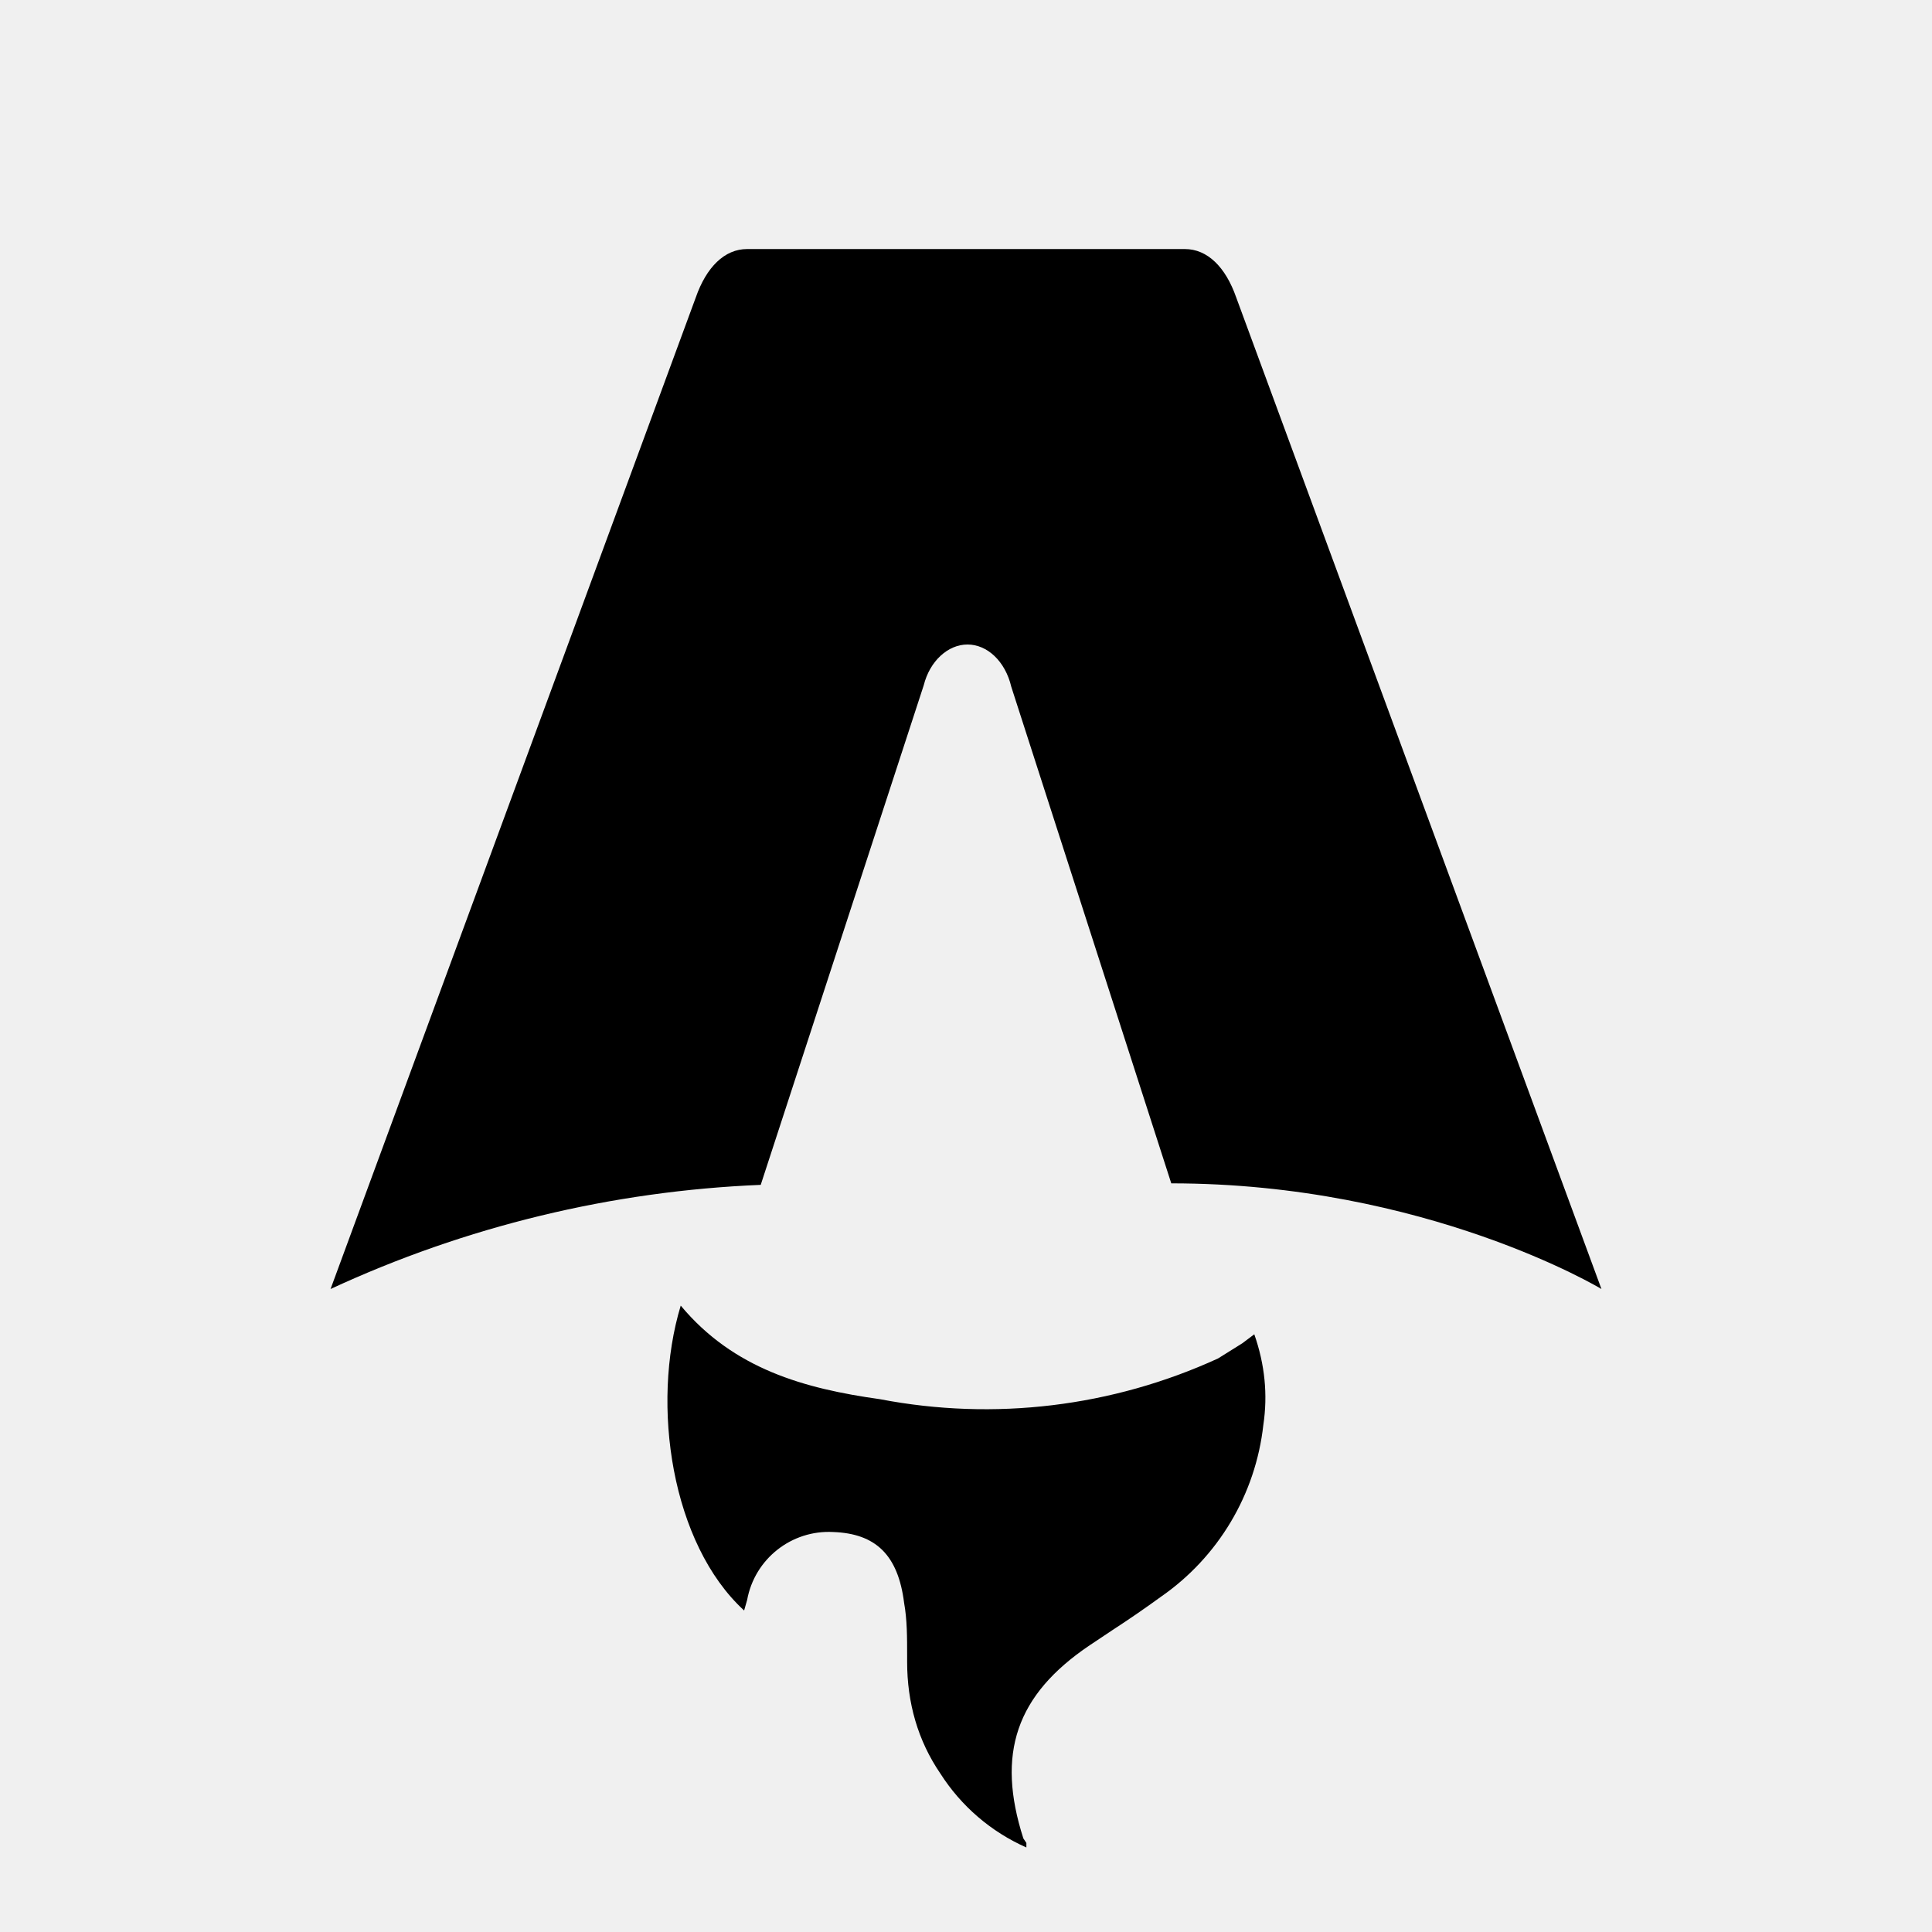
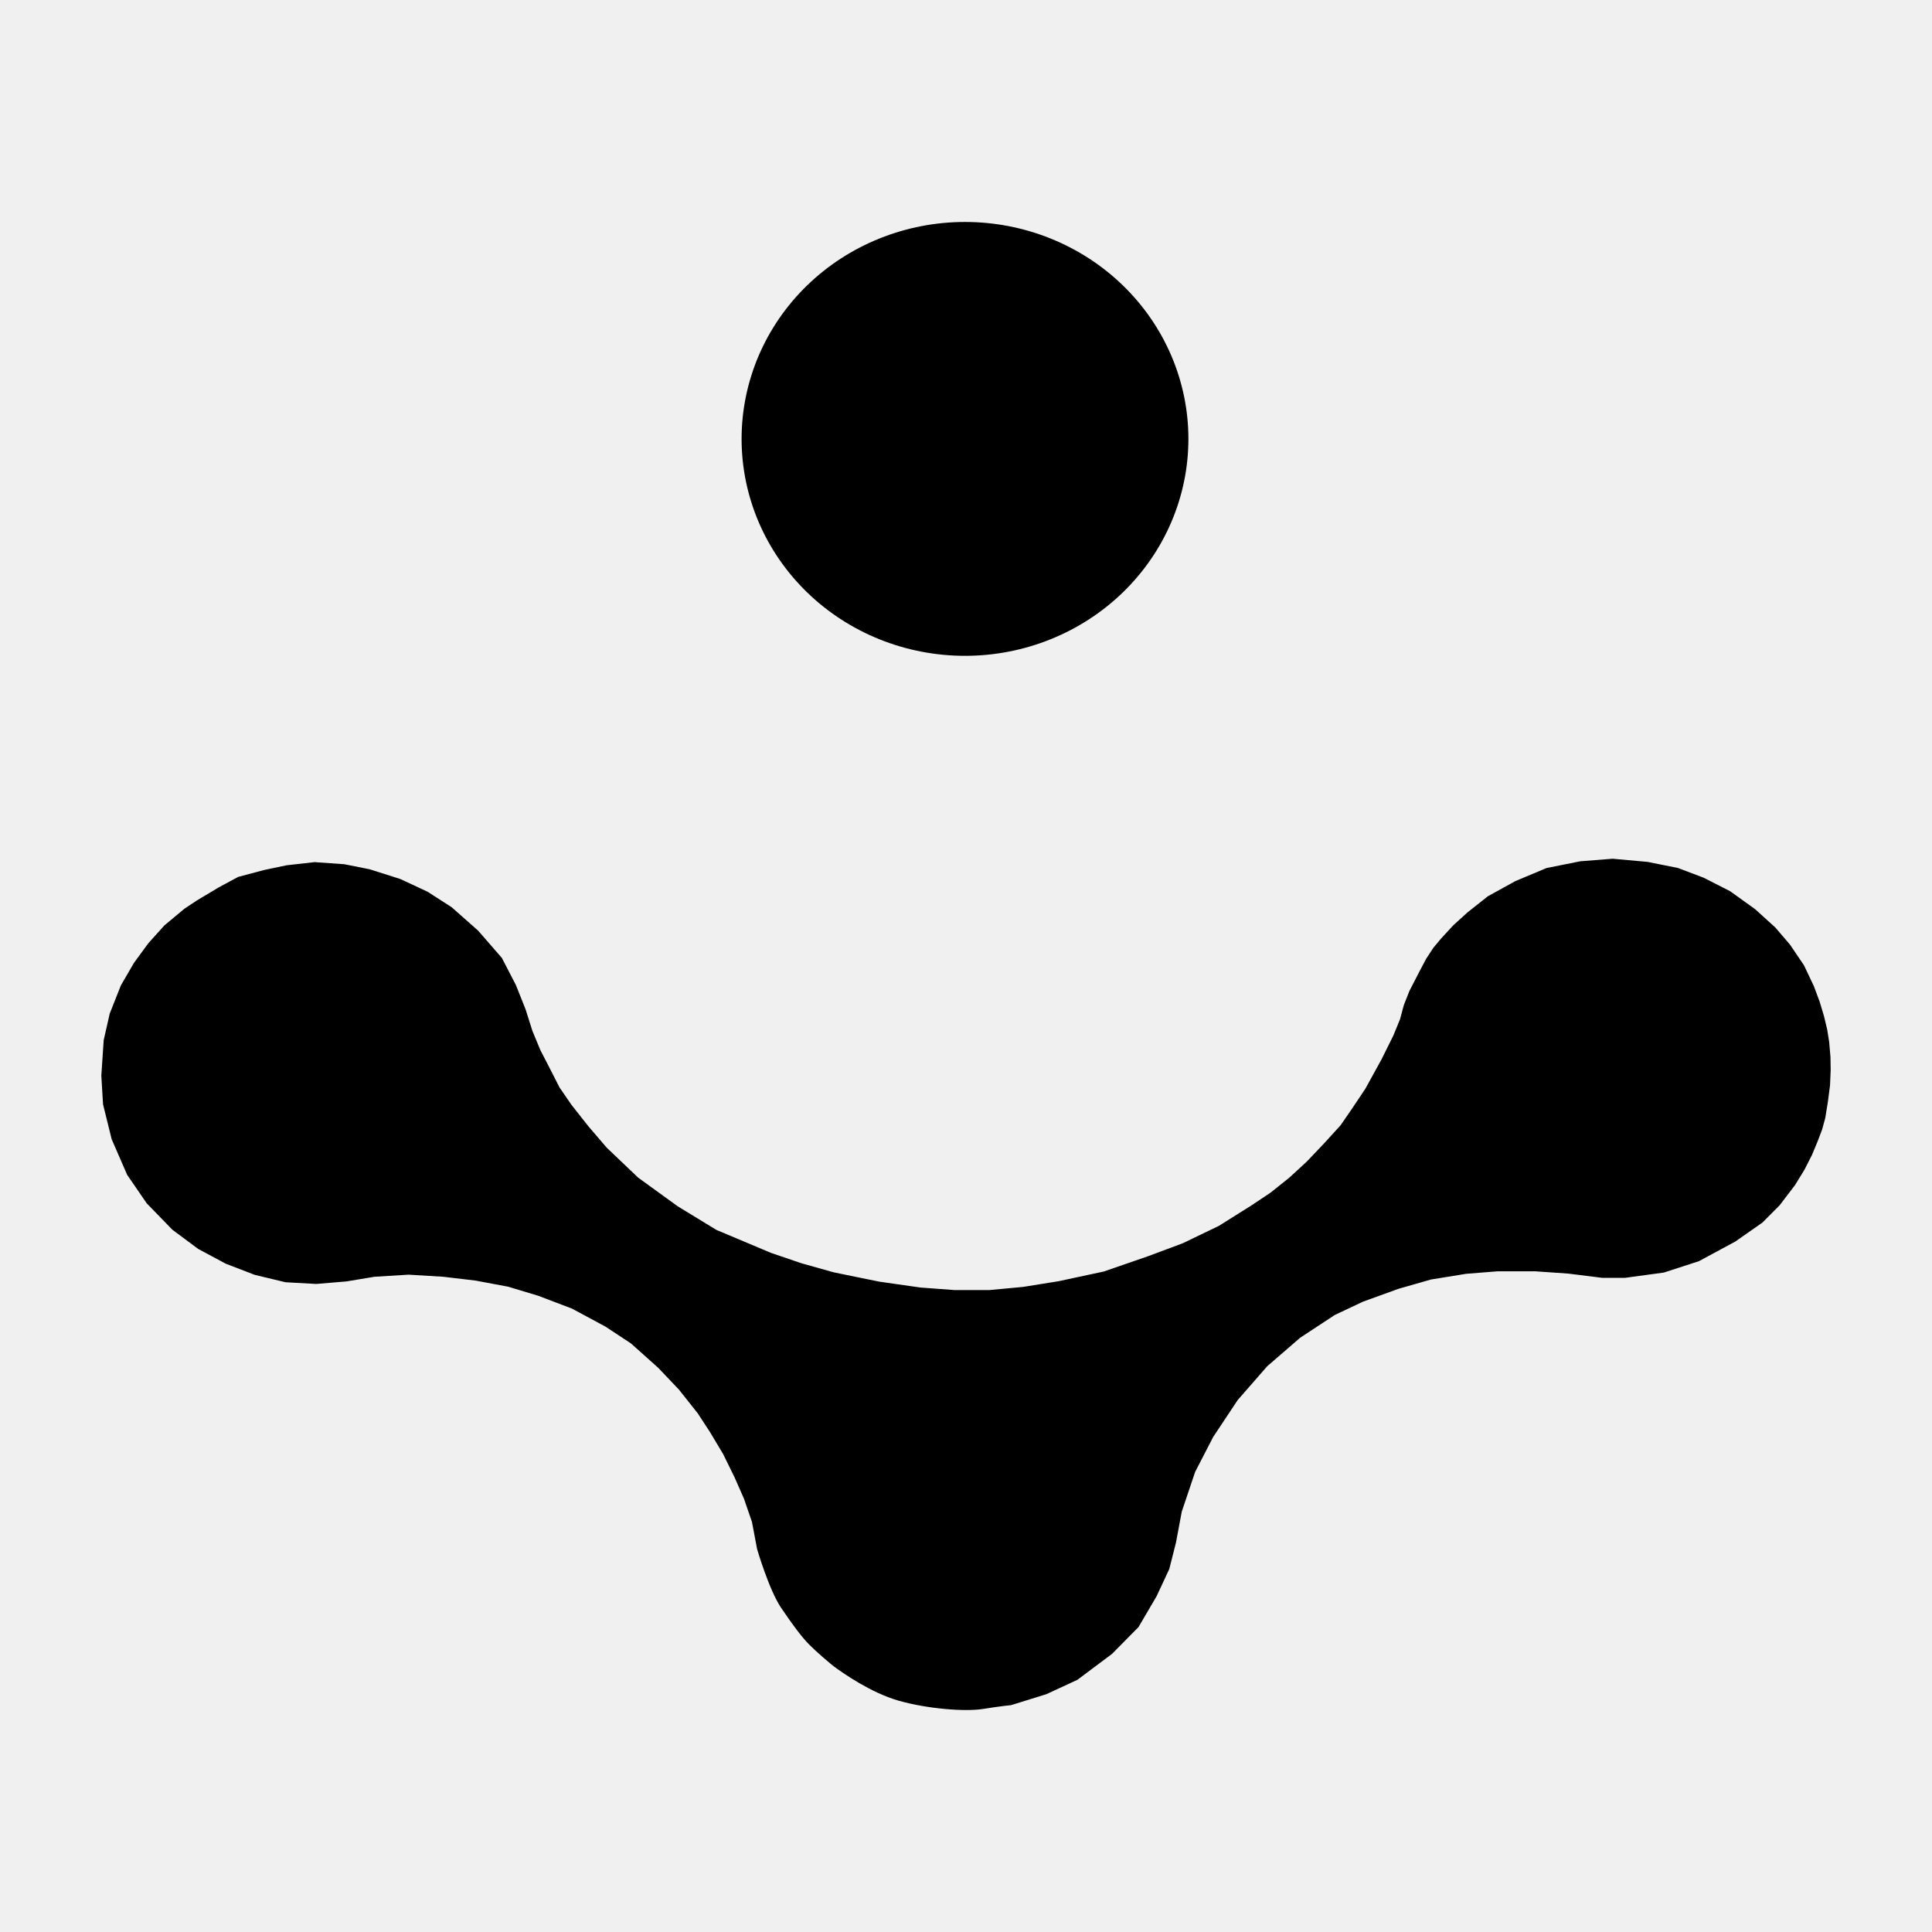
- <svg xmlns="http://www.w3.org/2000/svg" fill="none" viewBox="0 0 128 128">
-   <path d="M50.4 78.5a75.1 75.1 0 0 0-28.5 6.9l24.2-65.7c.7-2 1.9-3.2 3.4-3.2h29c1.5 0 2.7 1.2 3.4 3.2l24.2 65.7s-11.6-7-28.5-7L67 45.5c-.4-1.7-1.6-2.8-2.9-2.8-1.3 0-2.5 1.1-2.9 2.7L50.4 78.5Zm-1.1 28.2Zm-4.2-20.2c-2 6.6-.6 15.8 4.2 20.2a17.5 17.5 0 0 1 .2-.7 5.5 5.5 0 0 1 5.7-4.5c2.8.1 4.3 1.5 4.7 4.7.2 1.1.2 2.3.2 3.5v.4c0 2.7.7 5.2 2.2 7.4a13 13 0 0 0 5.7 4.9v-.3l-.2-.3c-1.8-5.6-.5-9.5 4.4-12.8l1.5-1a73 73 0 0 0 3.2-2.2 16 16 0 0 0 6.8-11.4c.3-2 .1-4-.6-6l-.8.6-1.6 1a37 37 0 0 1-22.4 2.7c-5-.7-9.7-2-13.2-6.2Z" />
-   <style>
-         path { fill: #000; }
-         @media (prefers-color-scheme: dark) {
-             path { fill: #FFF; }
-         }
-     </style>
+ <svg xmlns="http://www.w3.org/2000/svg" width="2000" zoomAndPan="magnify" viewBox="0 0 1500 1500" height="2000" preserveAspectRatio="xMidYMid meet" version="1.0">
+   <defs>
+     <clipPath id="45ded09b2f">
+       <path d="M 575 172.324 L 923 172.324 L 923 510 L 575 510 Z M 575 172.324 " clip-rule="nonzero" />
+     </clipPath>
+     <clipPath id="ad77374ce3">
+       <path d="M 78 666 L 1422 666 L 1422 1327.324 L 78 1327.324 Z M 78 666 " clip-rule="nonzero" />
+     </clipPath>
+   </defs>
+   <g clip-path="url(#45ded09b2f)">
+     <path fill="#000000" d="M 749.219 509.18 C 746.379 509.18 743.543 509.113 740.707 508.977 C 737.871 508.844 735.043 508.641 732.219 508.371 C 729.395 508.102 726.574 507.762 723.77 507.359 C 720.961 506.953 718.164 506.484 715.379 505.945 C 712.598 505.406 709.828 504.805 707.074 504.133 C 704.32 503.465 701.586 502.73 698.867 501.93 C 696.152 501.129 693.457 500.266 690.785 499.336 C 688.113 498.406 685.465 497.414 682.84 496.359 C 680.219 495.305 677.625 494.188 675.059 493.012 C 672.492 491.832 669.957 490.594 667.453 489.293 C 664.949 487.992 662.48 486.637 660.047 485.219 C 657.609 483.801 655.215 482.328 652.855 480.797 C 650.492 479.266 648.172 477.68 645.895 476.035 C 643.613 474.395 641.375 472.699 639.18 470.949 C 636.988 469.203 634.84 467.402 632.734 465.551 C 630.633 463.699 628.578 461.801 626.57 459.852 C 624.562 457.902 622.605 455.906 620.699 453.863 C 618.793 451.82 616.938 449.734 615.137 447.602 C 613.336 445.473 611.59 443.301 609.898 441.086 C 608.211 438.871 606.574 436.617 604.996 434.328 C 603.422 432.035 601.902 429.707 600.441 427.344 C 598.984 424.977 597.586 422.582 596.246 420.148 C 594.91 417.719 593.633 415.258 592.418 412.766 C 591.207 410.273 590.055 407.754 588.969 405.207 C 587.883 402.66 586.863 400.09 585.906 397.496 C 584.949 394.898 584.059 392.285 583.234 389.645 C 582.41 387.008 581.652 384.352 580.965 381.68 C 580.273 379.004 579.652 376.316 579.098 373.613 C 578.547 370.91 578.059 368.195 577.645 365.469 C 577.227 362.742 576.879 360.004 576.602 357.262 C 576.324 354.52 576.113 351.77 575.977 349.02 C 575.836 346.266 575.766 343.512 575.766 340.754 C 575.766 337.996 575.836 335.242 575.977 332.488 C 576.113 329.738 576.324 326.988 576.602 324.246 C 576.879 321.5 577.227 318.766 577.645 316.039 C 578.059 313.312 578.547 310.598 579.098 307.895 C 579.652 305.191 580.273 302.504 580.965 299.828 C 581.652 297.156 582.41 294.5 583.234 291.863 C 584.059 289.223 584.949 286.609 585.906 284.012 C 586.863 281.418 587.883 278.848 588.969 276.301 C 590.055 273.754 591.207 271.234 592.418 268.742 C 593.633 266.25 594.91 263.789 596.246 261.359 C 597.586 258.926 598.984 256.527 600.441 254.164 C 601.902 251.801 603.422 249.473 604.996 247.18 C 606.574 244.887 608.211 242.637 609.898 240.422 C 611.59 238.207 613.336 236.035 615.137 233.906 C 616.938 231.773 618.793 229.688 620.699 227.645 C 622.605 225.602 624.562 223.605 626.57 221.656 C 628.578 219.707 630.633 217.809 632.734 215.957 C 634.84 214.105 636.988 212.305 639.18 210.559 C 641.375 208.809 643.613 207.113 645.895 205.473 C 648.172 203.828 650.492 202.242 652.855 200.711 C 655.215 199.18 657.609 197.707 660.047 196.289 C 662.48 194.871 664.949 193.512 667.453 192.215 C 669.957 190.914 672.492 189.676 675.059 188.496 C 677.625 187.32 680.219 186.203 682.84 185.148 C 685.465 184.094 688.113 183.102 690.785 182.172 C 693.457 181.242 696.152 180.379 698.867 179.578 C 701.586 178.777 704.32 178.043 707.074 177.375 C 709.828 176.703 712.598 176.102 715.379 175.562 C 718.164 175.023 720.961 174.555 723.77 174.148 C 726.574 173.746 729.395 173.406 732.219 173.137 C 735.043 172.867 737.871 172.664 740.707 172.531 C 743.543 172.395 746.379 172.328 749.219 172.328 C 752.059 172.328 754.895 172.395 757.73 172.527 C 760.566 172.664 763.395 172.867 766.219 173.137 C 769.047 173.406 771.863 173.746 774.668 174.148 C 777.477 174.555 780.273 175.023 783.059 175.562 C 785.844 176.102 788.609 176.703 791.363 177.375 C 794.117 178.043 796.852 178.777 799.57 179.578 C 802.285 180.379 804.98 181.242 807.652 182.172 C 810.328 183.102 812.973 184.094 815.598 185.148 C 818.219 186.203 820.812 187.32 823.379 188.496 C 825.945 189.676 828.48 190.914 830.984 192.215 C 833.488 193.512 835.957 194.871 838.391 196.289 C 840.828 197.707 843.223 199.18 845.586 200.711 C 847.945 202.242 850.266 203.828 852.543 205.473 C 854.824 207.113 857.062 208.809 859.258 210.559 C 861.449 212.305 863.602 214.105 865.703 215.957 C 867.805 217.809 869.863 219.707 871.867 221.656 C 873.875 223.605 875.832 225.602 877.738 227.645 C 879.645 229.688 881.5 231.773 883.301 233.906 C 885.102 236.035 886.848 238.207 888.539 240.422 C 890.23 242.637 891.863 244.887 893.441 247.18 C 895.016 249.473 896.535 251.801 897.996 254.164 C 899.453 256.527 900.852 258.926 902.191 261.359 C 903.527 263.789 904.805 266.25 906.02 268.742 C 907.234 271.234 908.383 273.754 909.469 276.301 C 910.555 278.848 911.578 281.418 912.531 284.012 C 913.488 286.609 914.379 289.223 915.203 291.863 C 916.027 294.5 916.785 297.156 917.473 299.828 C 918.164 302.504 918.785 305.191 919.34 307.895 C 919.895 310.598 920.379 313.312 920.793 316.039 C 921.211 318.766 921.559 321.5 921.836 324.246 C 922.117 326.988 922.324 329.738 922.465 332.488 C 922.602 335.242 922.672 337.996 922.672 340.754 C 922.672 343.512 922.602 346.266 922.465 349.02 C 922.324 351.77 922.117 354.52 921.836 357.262 C 921.559 360.004 921.211 362.742 920.793 365.469 C 920.379 368.195 919.895 370.91 919.34 373.613 C 918.785 376.316 918.164 379.004 917.473 381.68 C 916.785 384.352 916.027 387.008 915.203 389.645 C 914.379 392.285 913.488 394.898 912.531 397.496 C 911.578 400.09 910.555 402.66 909.469 405.207 C 908.383 407.754 907.23 410.273 906.02 412.766 C 904.805 415.258 903.527 417.719 902.191 420.148 C 900.852 422.582 899.453 424.977 897.996 427.344 C 896.535 429.707 895.016 432.035 893.441 434.328 C 891.863 436.617 890.23 438.871 888.539 441.086 C 886.848 443.301 885.102 445.473 883.301 447.602 C 881.5 449.734 879.645 451.82 877.738 453.863 C 875.832 455.906 873.875 457.902 871.867 459.852 C 869.863 461.801 867.805 463.699 865.703 465.551 C 863.602 467.402 861.449 469.203 859.258 470.949 C 857.062 472.699 854.824 474.395 852.543 476.035 C 850.266 477.68 847.945 479.266 845.586 480.797 C 843.223 482.328 840.828 483.801 838.391 485.219 C 835.957 486.637 833.488 487.992 830.984 489.293 C 828.48 490.594 825.945 491.832 823.379 493.012 C 820.812 494.188 818.219 495.305 815.598 496.359 C 812.973 497.414 810.328 498.406 807.652 499.336 C 804.98 500.266 802.285 501.129 799.57 501.93 C 796.852 502.73 794.117 503.465 791.363 504.133 C 788.609 504.805 785.844 505.406 783.059 505.945 C 780.273 506.484 777.477 506.953 774.672 507.359 C 771.863 507.762 769.047 508.102 766.219 508.371 C 763.395 508.641 760.566 508.844 757.73 508.977 C 754.895 509.113 752.059 509.18 749.219 509.18 Z M 749.219 509.18 " fill-opacity="1" fill-rule="nonzero" />
+   </g>
+   <g clip-path="url(#ad77374ce3)">
+     <path fill="#000000" d="M 78.668 835.145 L 80.004 857.426 L 86.691 884.461 L 98.723 912.148 L 113.926 934.27 L 133.812 954.746 L 153.863 969.656 L 175.254 981.125 L 197.812 989.809 L 221.707 995.543 L 245.605 996.855 L 269 994.887 L 290.723 991.281 L 317.289 989.645 L 344.195 991.281 L 369.094 994.23 L 394.492 998.98 L 417.887 1006.027 L 444.121 1016.02 L 470.023 1029.949 L 489.906 1043.055 L 511.129 1062.059 L 527.172 1078.934 L 541.711 1097.285 L 551.234 1111.867 L 561.426 1128.906 L 570.285 1146.93 L 577.637 1163.641 L 583.82 1181.66 L 587.828 1202.797 C 587.828 1202.797 597.02 1234.254 606.375 1248.18 C 615.734 1262.105 622.754 1271.281 628.102 1276.688 C 633.449 1282.094 644.477 1291.762 649.32 1295.199 C 654.168 1298.641 675.891 1314.207 697.781 1320.434 C 719.672 1326.656 749.082 1329.117 763.285 1326.82 C 777.488 1324.527 785.008 1323.875 785.008 1323.875 L 812.414 1315.355 L 836.477 1304.211 L 863.379 1284.062 L 883.934 1263.254 L 897.969 1239.332 L 907.828 1218.199 L 913.008 1197.719 L 917.52 1173.633 L 927.883 1142.832 L 941.918 1115.637 L 960.969 1086.965 L 983.859 1060.75 L 1009.426 1038.633 L 1036.332 1020.938 L 1058.223 1010.613 L 1085.793 1000.621 L 1111.023 993.41 L 1138.262 988.988 L 1162.828 987.023 L 1191.734 987.023 L 1217.637 988.824 L 1243.871 992.102 L 1261.75 992.102 L 1291.828 988.008 L 1319.066 979.16 L 1347.309 963.922 L 1368.363 949.18 L 1381.73 935.742 L 1393.594 920.18 L 1400.945 908.219 L 1406.797 896.75 L 1411.141 886.266 L 1414.648 877.09 L 1417.156 867.914 L 1419.16 855.461 L 1420.828 842.684 L 1421.332 830.723 L 1421.16 820.566 L 1420.16 808.934 L 1418.656 799.43 L 1416.148 788.945 L 1412.805 777.805 L 1408.293 765.68 L 1400.609 749.461 L 1389.746 733.402 L 1378.383 720.133 L 1362.676 705.879 L 1343.293 691.953 L 1322.738 681.465 L 1302.852 673.93 L 1279.293 669.18 L 1252.055 666.723 L 1226.988 668.688 L 1200.754 673.93 L 1176.523 684.09 L 1155.137 695.883 L 1139.426 708.336 L 1128.398 718.332 L 1118.875 728.652 L 1112.859 735.859 L 1107.176 744.543 L 1101.996 754.375 L 1094.309 769.285 L 1089.965 780.262 L 1086.957 791.402 L 1081.777 804.016 L 1072.754 822.203 L 1060.055 845.305 L 1049.527 861.031 L 1040.836 873.648 L 1028.305 887.41 L 1014.602 901.828 L 1000.898 914.445 L 986.527 925.914 L 971.324 936.07 L 946.258 951.801 L 918.352 965.234 L 891.617 975.227 L 857.023 987.188 L 821.934 994.723 L 794.363 999.148 L 768.129 1001.605 L 741.223 1001.605 L 714.652 999.641 L 682.57 995.051 L 647.312 987.844 L 622.246 980.797 L 598.684 972.77 L 556.242 954.914 L 526.164 936.562 L 495.418 914.281 L 471.02 891.016 L 456.98 874.633 L 443.781 857.922 L 434.426 844.32 L 425.566 826.953 L 419.551 815.324 L 413.367 800.414 L 408.023 783.539 L 400.5 764.695 L 389.641 743.727 L 371.258 722.59 L 350.707 704.402 L 332.156 692.445 L 310.77 682.449 L 287.039 674.914 L 267.32 670.98 L 244.262 669.344 L 222.539 671.801 L 205.328 675.406 L 184.941 680.812 L 169.734 689.004 L 152.523 699.324 L 143.164 705.551 L 127.625 718.492 L 115.094 732.422 L 104.062 747.492 L 93.871 765.023 L 85.18 786.977 L 80.5 807.621 Z M 78.668 835.145 " fill-opacity="1" fill-rule="nonzero" />
+   </g>
</svg>
